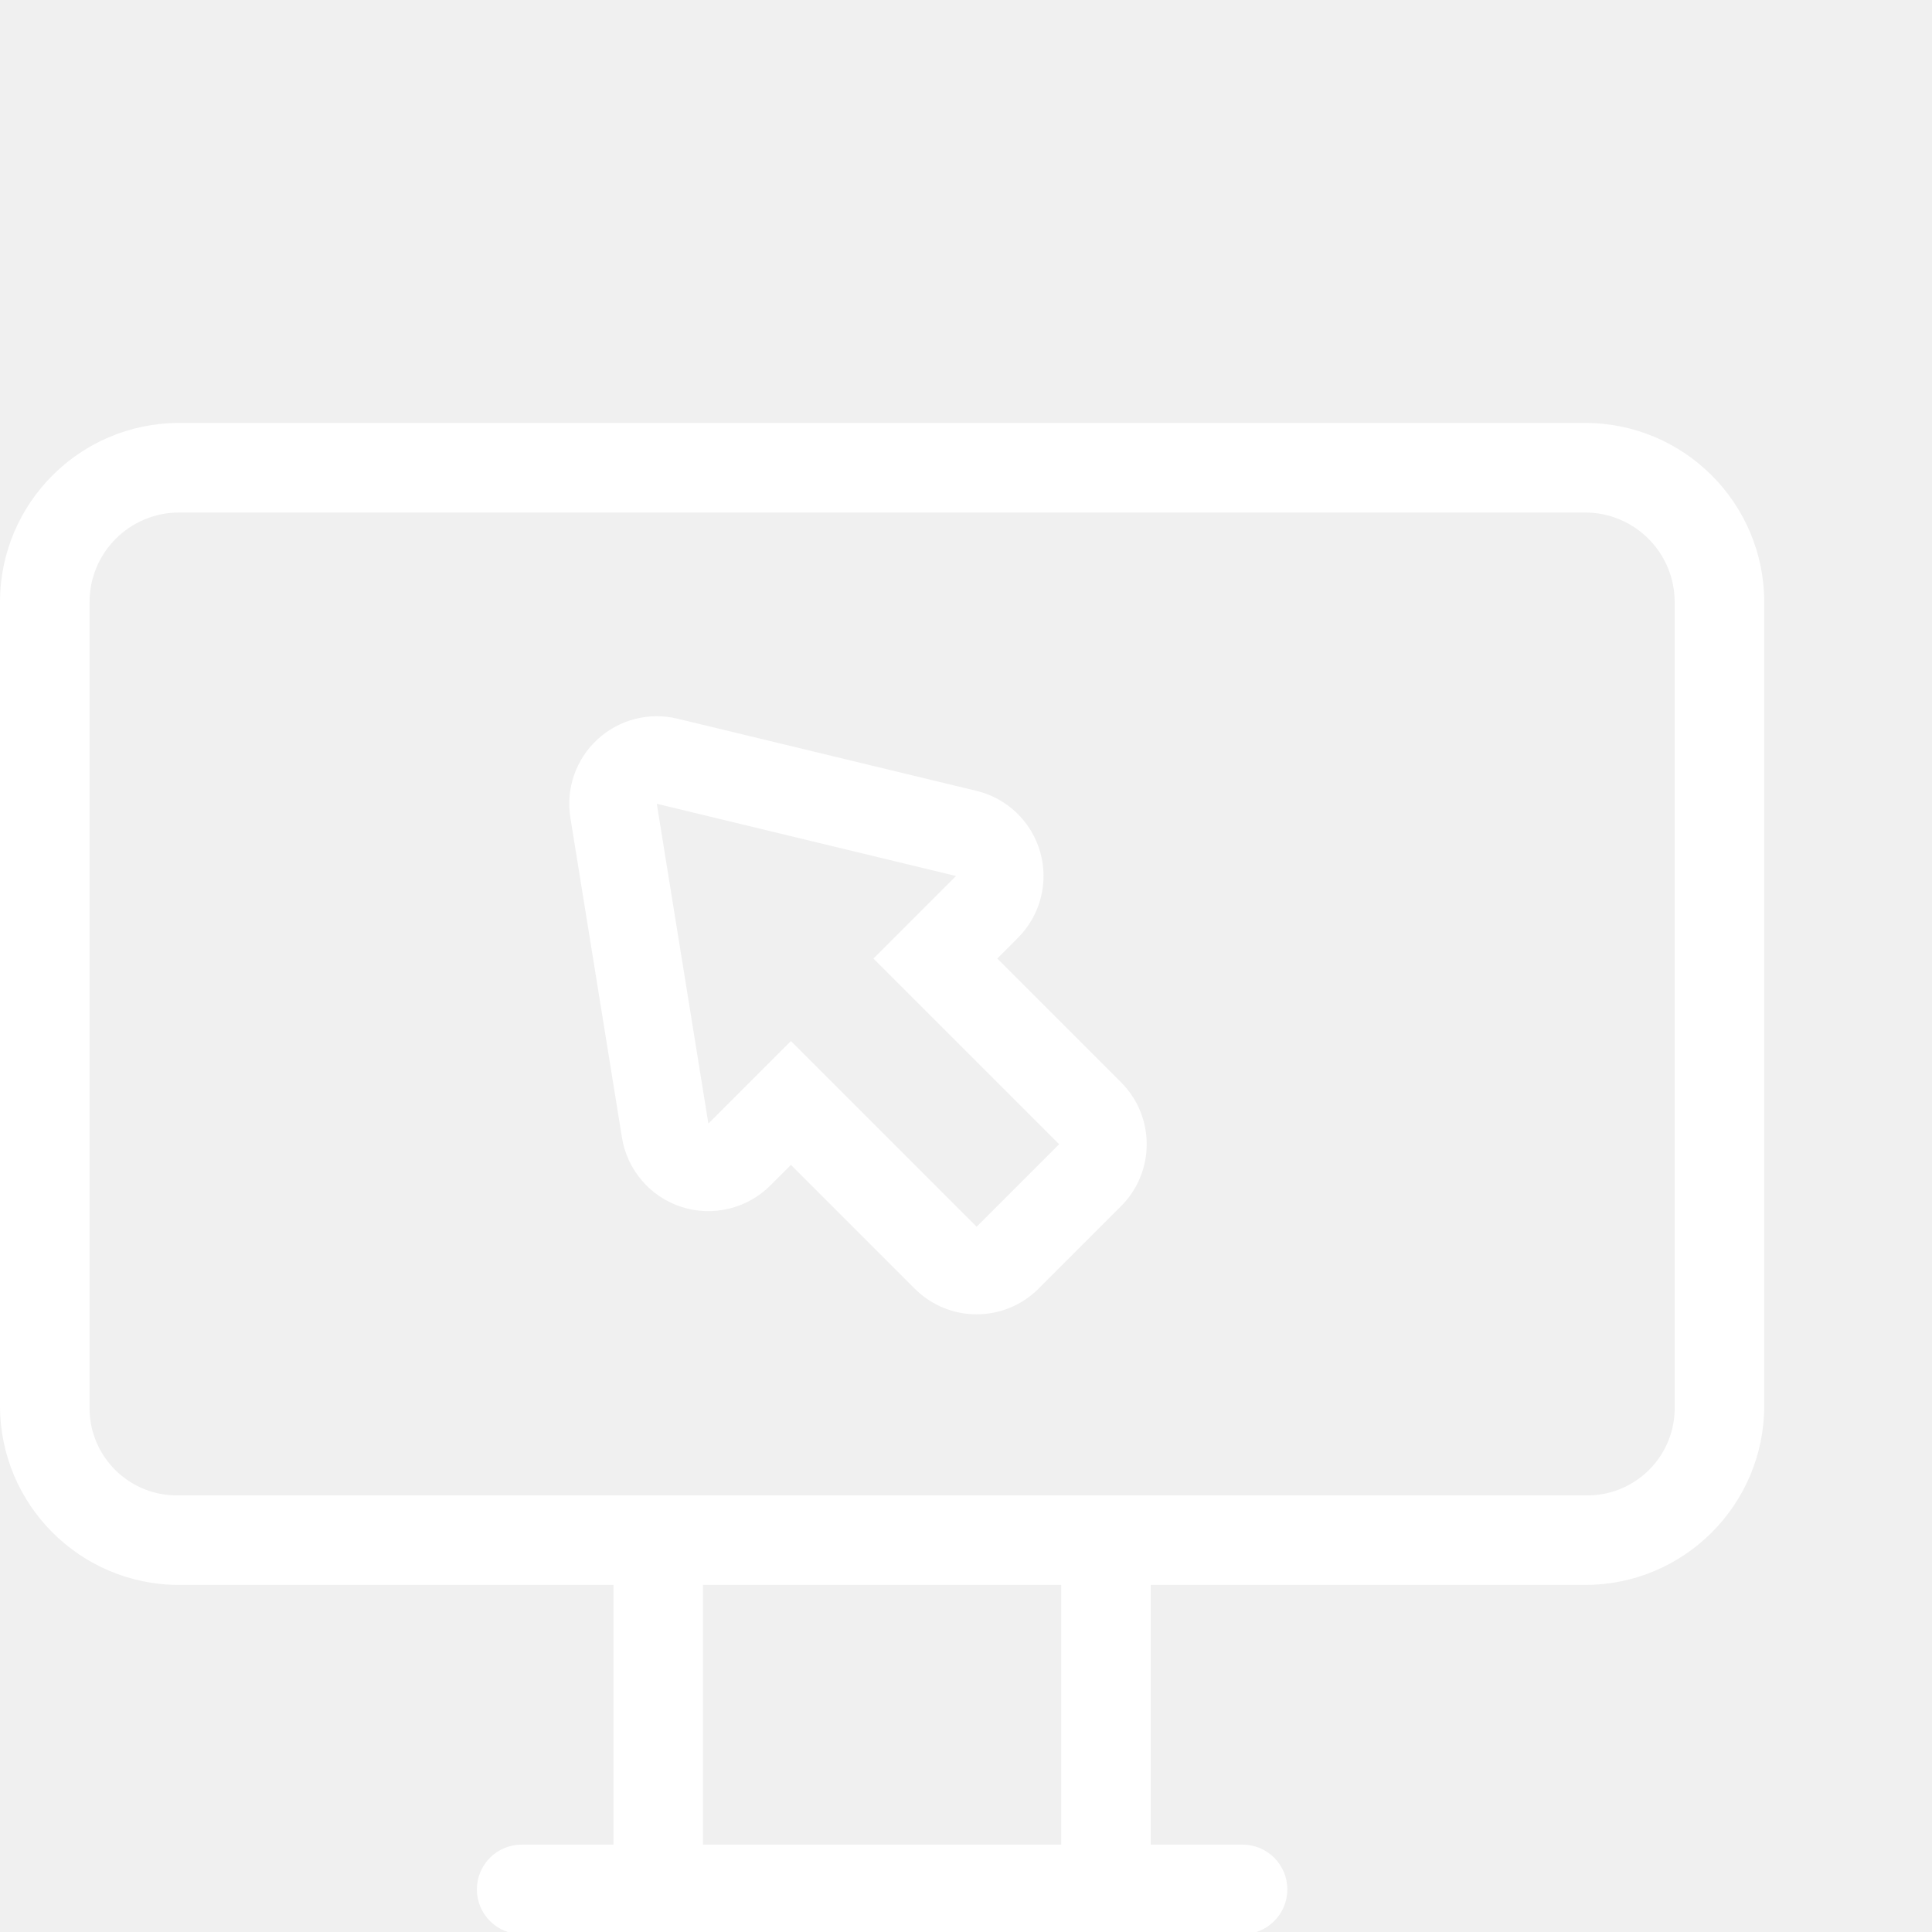
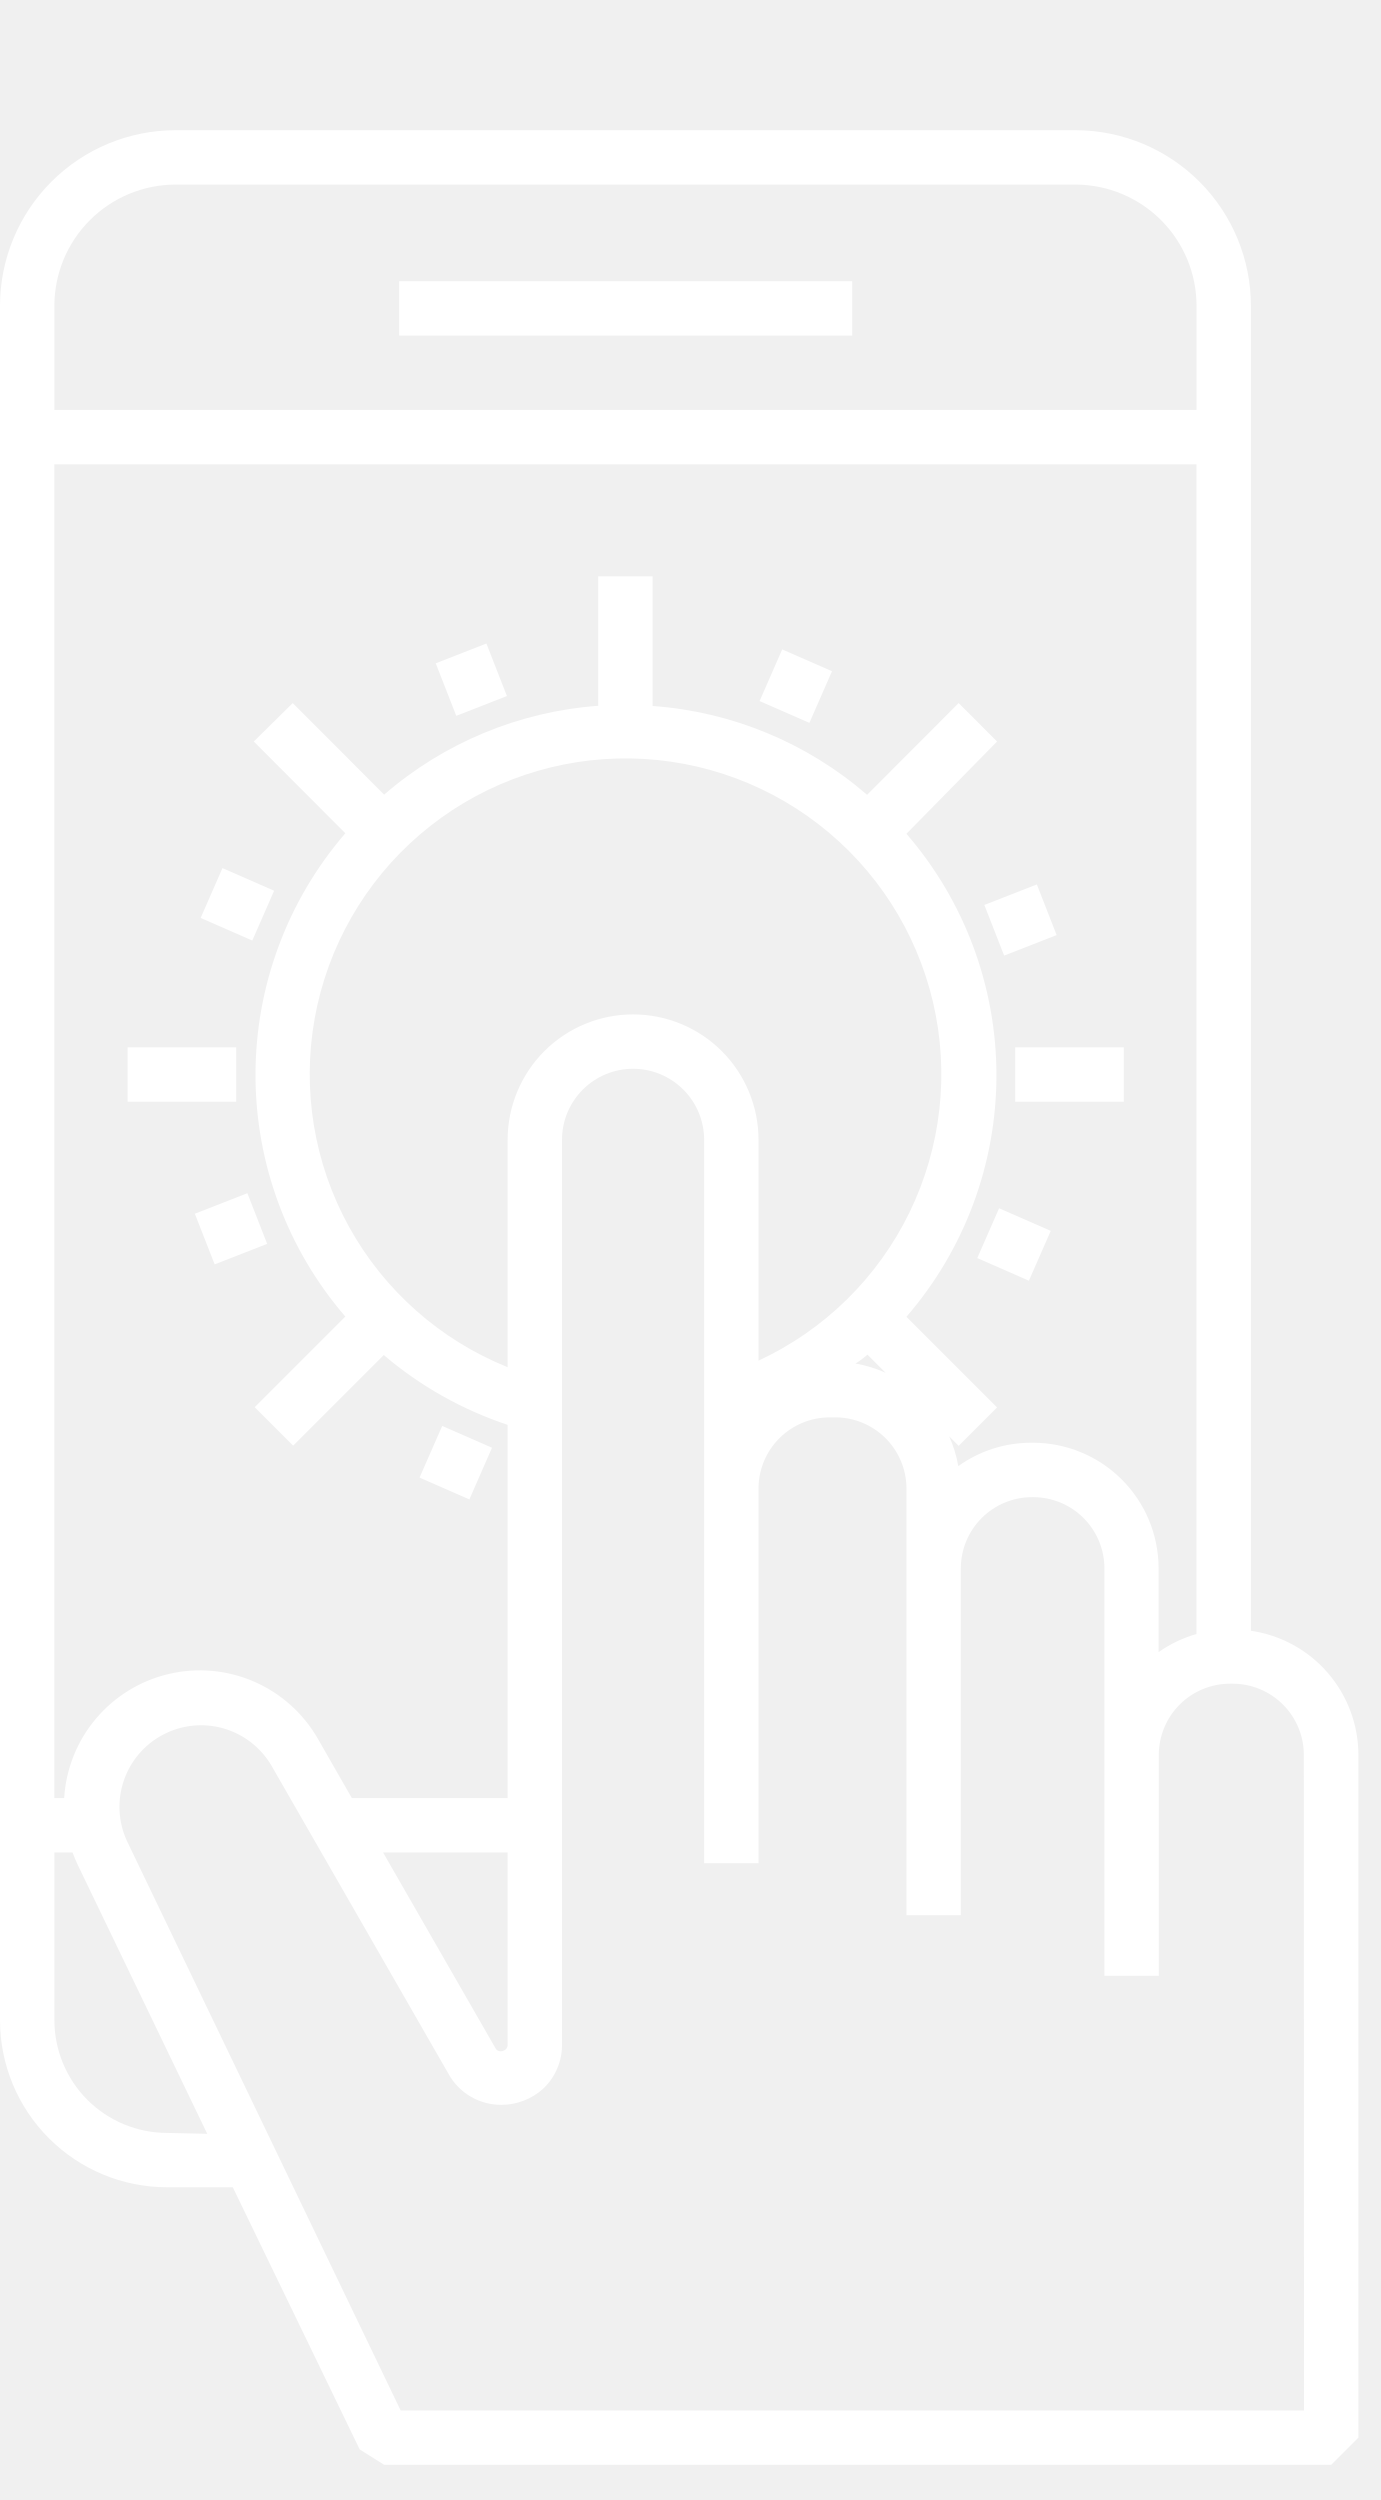
- <svg xmlns="http://www.w3.org/2000/svg" width="90" height="90" fill="none" viewBox="0 0 90 90">
-   <g>
-     <path fill="#fff" fill-rule="evenodd" d="M8.344 19.703H73.84c4.608 0 8.344 3.736 8.344 8.344v37.441c0 4.608-3.736 8.344-8.344 8.344H53.607V85.93h4.276c1.152 0 2.086.934 2.086 2.086 0 1.152-.934 2.086-2.086 2.086H24.301c-1.152 0-2.086-.934-2.086-2.086 0-1.152.933-2.086 2.086-2.086h4.276V73.832H8.344C3.736 73.832 0 70.096 0 65.488V28.047c0-4.608 3.736-8.344 8.344-8.344zM32.748 85.93h16.687V73.832H32.748V85.93zM78.012 65.7c.002-.07.002-.141 0-.212V28.047c0-2.304-1.868-4.172-4.172-4.172H8.344c-2.305 0-4.172 1.868-4.172 4.172v37.441c-.059 2.246 1.715 4.114 3.96 4.172.07.002.141.002.212 0H73.84c2.246.059 4.114-1.715 4.172-3.96zM49.34 53.303l-8.651-8.651 3.845-3.845-13.938-3.364 2.403 14.898 3.845-3.845 8.65 8.651 3.846-3.844zm-1.923-9.613l-.96.962 5.767 5.767c1.592 1.593 1.592 4.175 0 5.767l-3.845 3.845c-1.593 1.593-4.175 1.593-5.768 0l-5.767-5.767-.961.961c-1.083 1.083-2.681 1.468-4.139.997-1.457-.471-2.527-1.72-2.771-3.231l-2.403-14.9c-.217-1.347.254-2.714 1.255-3.64 1.002-.928 2.401-1.293 3.728-.973l13.938 3.364c1.434.347 2.569 1.44 2.968 2.86.4 1.42.002 2.945-1.042 3.988z" clip-rule="evenodd" />
-   </g>
+ <svg xmlns="http://www.w3.org/2000/svg" width="53" height="96" fill="none" viewBox="0 0 53 96">
+   <path fill="#fff" d="M32.725 10.799H15.328v2.088h17.397V10.8z" />
+   <path fill="#fff" d="M52.163 93.606V67.382c-.003-1.157-.422-2.274-1.18-3.148-.757-.874-1.804-1.446-2.948-1.613V11.739c-.002-1.782-.709-3.49-1.966-4.753C44.81 5.723 43.105 5.009 41.324 5H6.739c-1.787.002-3.5.712-4.763 1.976C.712 8.239.002 9.952 0 11.739V77.58c.002 1.7.678 3.33 1.88 4.531 1.202 1.203 2.832 1.879 4.532 1.88h2.527l4.873 10.067.94.591h36.366l1.045-1.044zM39.68 55.401h-.098c-.999.002-1.973.316-2.784.898-.068-.393-.185-.777-.348-1.141l.361.362 1.476-1.476-3.48-3.48c2.229-2.576 3.456-5.868 3.456-9.274 0-3.405-1.227-6.697-3.456-9.272l3.48-3.544-1.475-1.476-3.516 3.523c-2.305-1.996-5.194-3.193-8.235-3.411v-4.978h-2.089v4.97c-3.037.222-5.92 1.419-8.221 3.412l-3.51-3.516-1.496 1.476 3.516 3.523c-2.225 2.58-3.45 5.873-3.45 9.28 0 3.406 1.225 6.7 3.45 9.28l-3.481 3.48 1.476 1.476 3.48-3.48c1.398 1.191 3.012 2.101 4.755 2.68v14.333h-5.98l-1.308-2.283c-.56-.974-1.418-1.742-2.449-2.19-1.03-.447-2.177-.55-3.27-.293-1.095.256-2.076.858-2.8 1.717-.725.859-1.152 1.928-1.22 3.049h-.377V17.83h43.858v44.916c-.52.148-1.013.383-1.455.696v-3.223c-.002-1.276-.509-2.5-1.41-3.402-.902-.903-2.124-1.412-3.4-1.416zM19.492 43.77v8.73c-2.587-1.042-4.736-2.943-6.086-5.384-1.349-2.441-1.815-5.273-1.32-8.018.494-2.744 1.92-5.235 4.036-7.051 2.117-1.816 4.795-2.848 7.583-2.92 2.788-.073 5.516.818 7.724 2.522 2.208 1.704 3.761 4.117 4.398 6.832.637 2.715.318 5.567-.902 8.075-1.22 2.508-3.268 4.518-5.798 5.693v-8.48c0-1.277-.508-2.502-1.411-3.406-.903-.903-2.129-1.41-3.406-1.41-1.278 0-2.503.507-3.407 1.41-.903.904-1.41 2.13-1.41 3.407zm13.819 8.25l.696.695c-.368-.167-.757-.286-1.156-.355.168-.104.314-.215.46-.34zM19.492 71.134v7.379c.003.033-.002.067-.014.098-.012.032-.03.06-.055.083-.056.048-.128.076-.202.076-.043 0-.085-.011-.121-.035-.036-.024-.065-.057-.081-.097l-4.31-7.504h4.783zM6.74 7.088h34.585c1.228.01 2.402.503 3.268 1.374.866.871 1.352 2.049 1.354 3.277v4.003H2.088v-4.003c.002-1.233.493-2.415 1.365-3.286.871-.872 2.053-1.363 3.286-1.365zm-.327 74.816c-1.148-.002-2.247-.459-3.058-1.27-.81-.813-1.266-1.913-1.266-3.06v-6.44h.697c.06.168.13.332.208.495l4.964 10.31-1.545-.035zm43.662 10.658H15.385L4.873 70.69c-.334-.728-.377-1.557-.119-2.315.258-.759.797-1.39 1.505-1.763.71-.374 1.534-.462 2.306-.246.771.216 1.43.72 1.843 1.407l6.822 11.876c.2.359.494.657.849.864.355.206.759.315 1.17.313.594.001 1.168-.22 1.608-.62.235-.22.42-.489.545-.786.125-.297.186-.618.179-.94v-34.71c0-.359.07-.713.207-1.045.138-.33.339-.631.592-.885.253-.253.554-.454.885-.591.331-.138.686-.208 1.045-.208.358 0 .713.07 1.044.208.331.137.632.338.885.591.254.254.455.554.592.885.137.332.208.686.208 1.045v27.776h2.088V57.121c.011-.718.304-1.404.816-1.908s1.201-.786 1.92-.786h.16c.36-.007.717.058 1.052.19.335.132.64.329.9.579.258.25.465.55.608.88.143.33.22.685.225 1.045v16.422h2.088V60.22c.002-.723.29-1.416.801-1.928.512-.511 1.205-.8 1.928-.801h.056c.723.002 1.416.29 1.927.801.512.512.8 1.205.802 1.928v15.65h2.088v-8.487c.002-.723.29-1.416.801-1.927.512-.512 1.205-.8 1.928-.802h.111c.724.002 1.417.29 1.928.802.511.511.8 1.204.801 1.927l.007 25.18z" />
+   <path fill="#fff" d="M9.07 40.218H4.9v2.088h4.17v-2.088zM43.154 40.218h-4.17v2.088h4.17v-2.088zM18.678 24.711l-1.946.76.789 2.017 1.945-.76-.788-2.017zM9.499 45.819l-2.017.788.761 1.945 2.016-.788-.76-1.945zM39.815 33.962l-2.016.788.76 1.945 2.016-.788-.76-1.945zM16.98 54.757l-.869 1.983 1.913.838.869-1.984-1.913-.837zM30.036 24.938l-.868 1.983 1.913.837.868-1.983-1.913-.837zM8.543 33.336l-.838 1.913 1.983.868.838-1.912-1.983-.869zM38.365 46.398l-.838 1.912 1.983.869.838-1.913-1.983-.868z" />
</svg>
